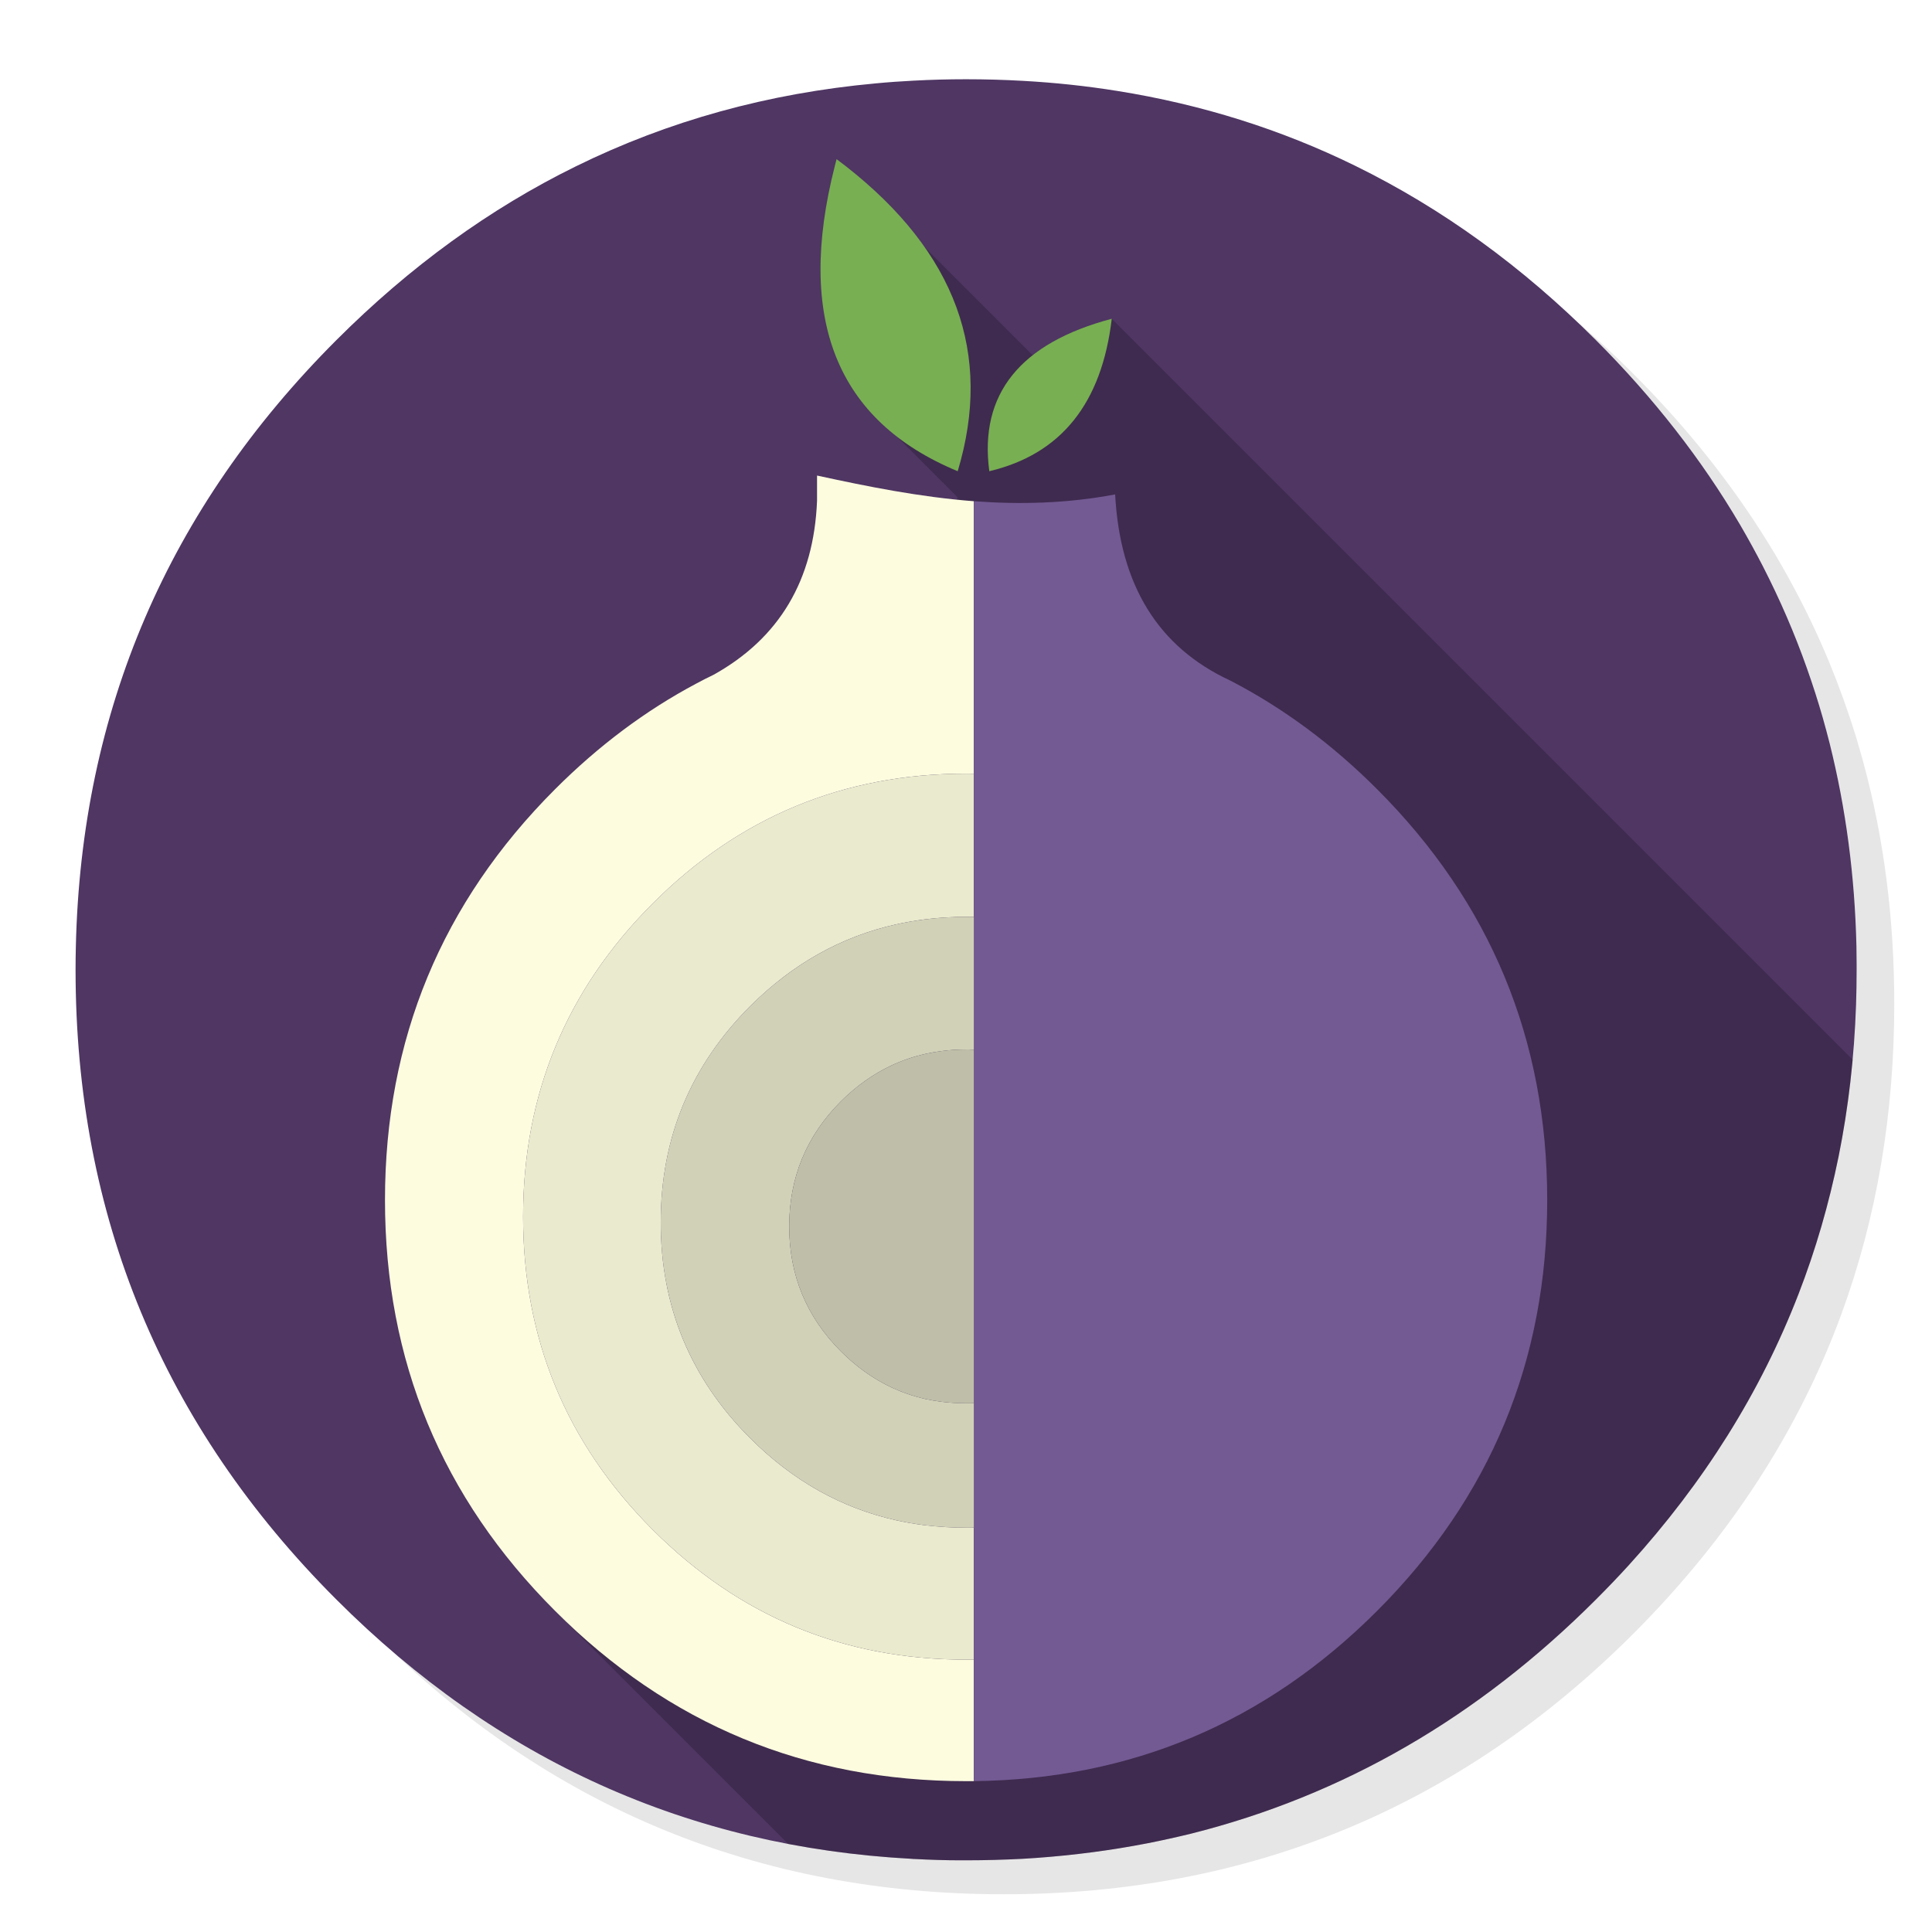
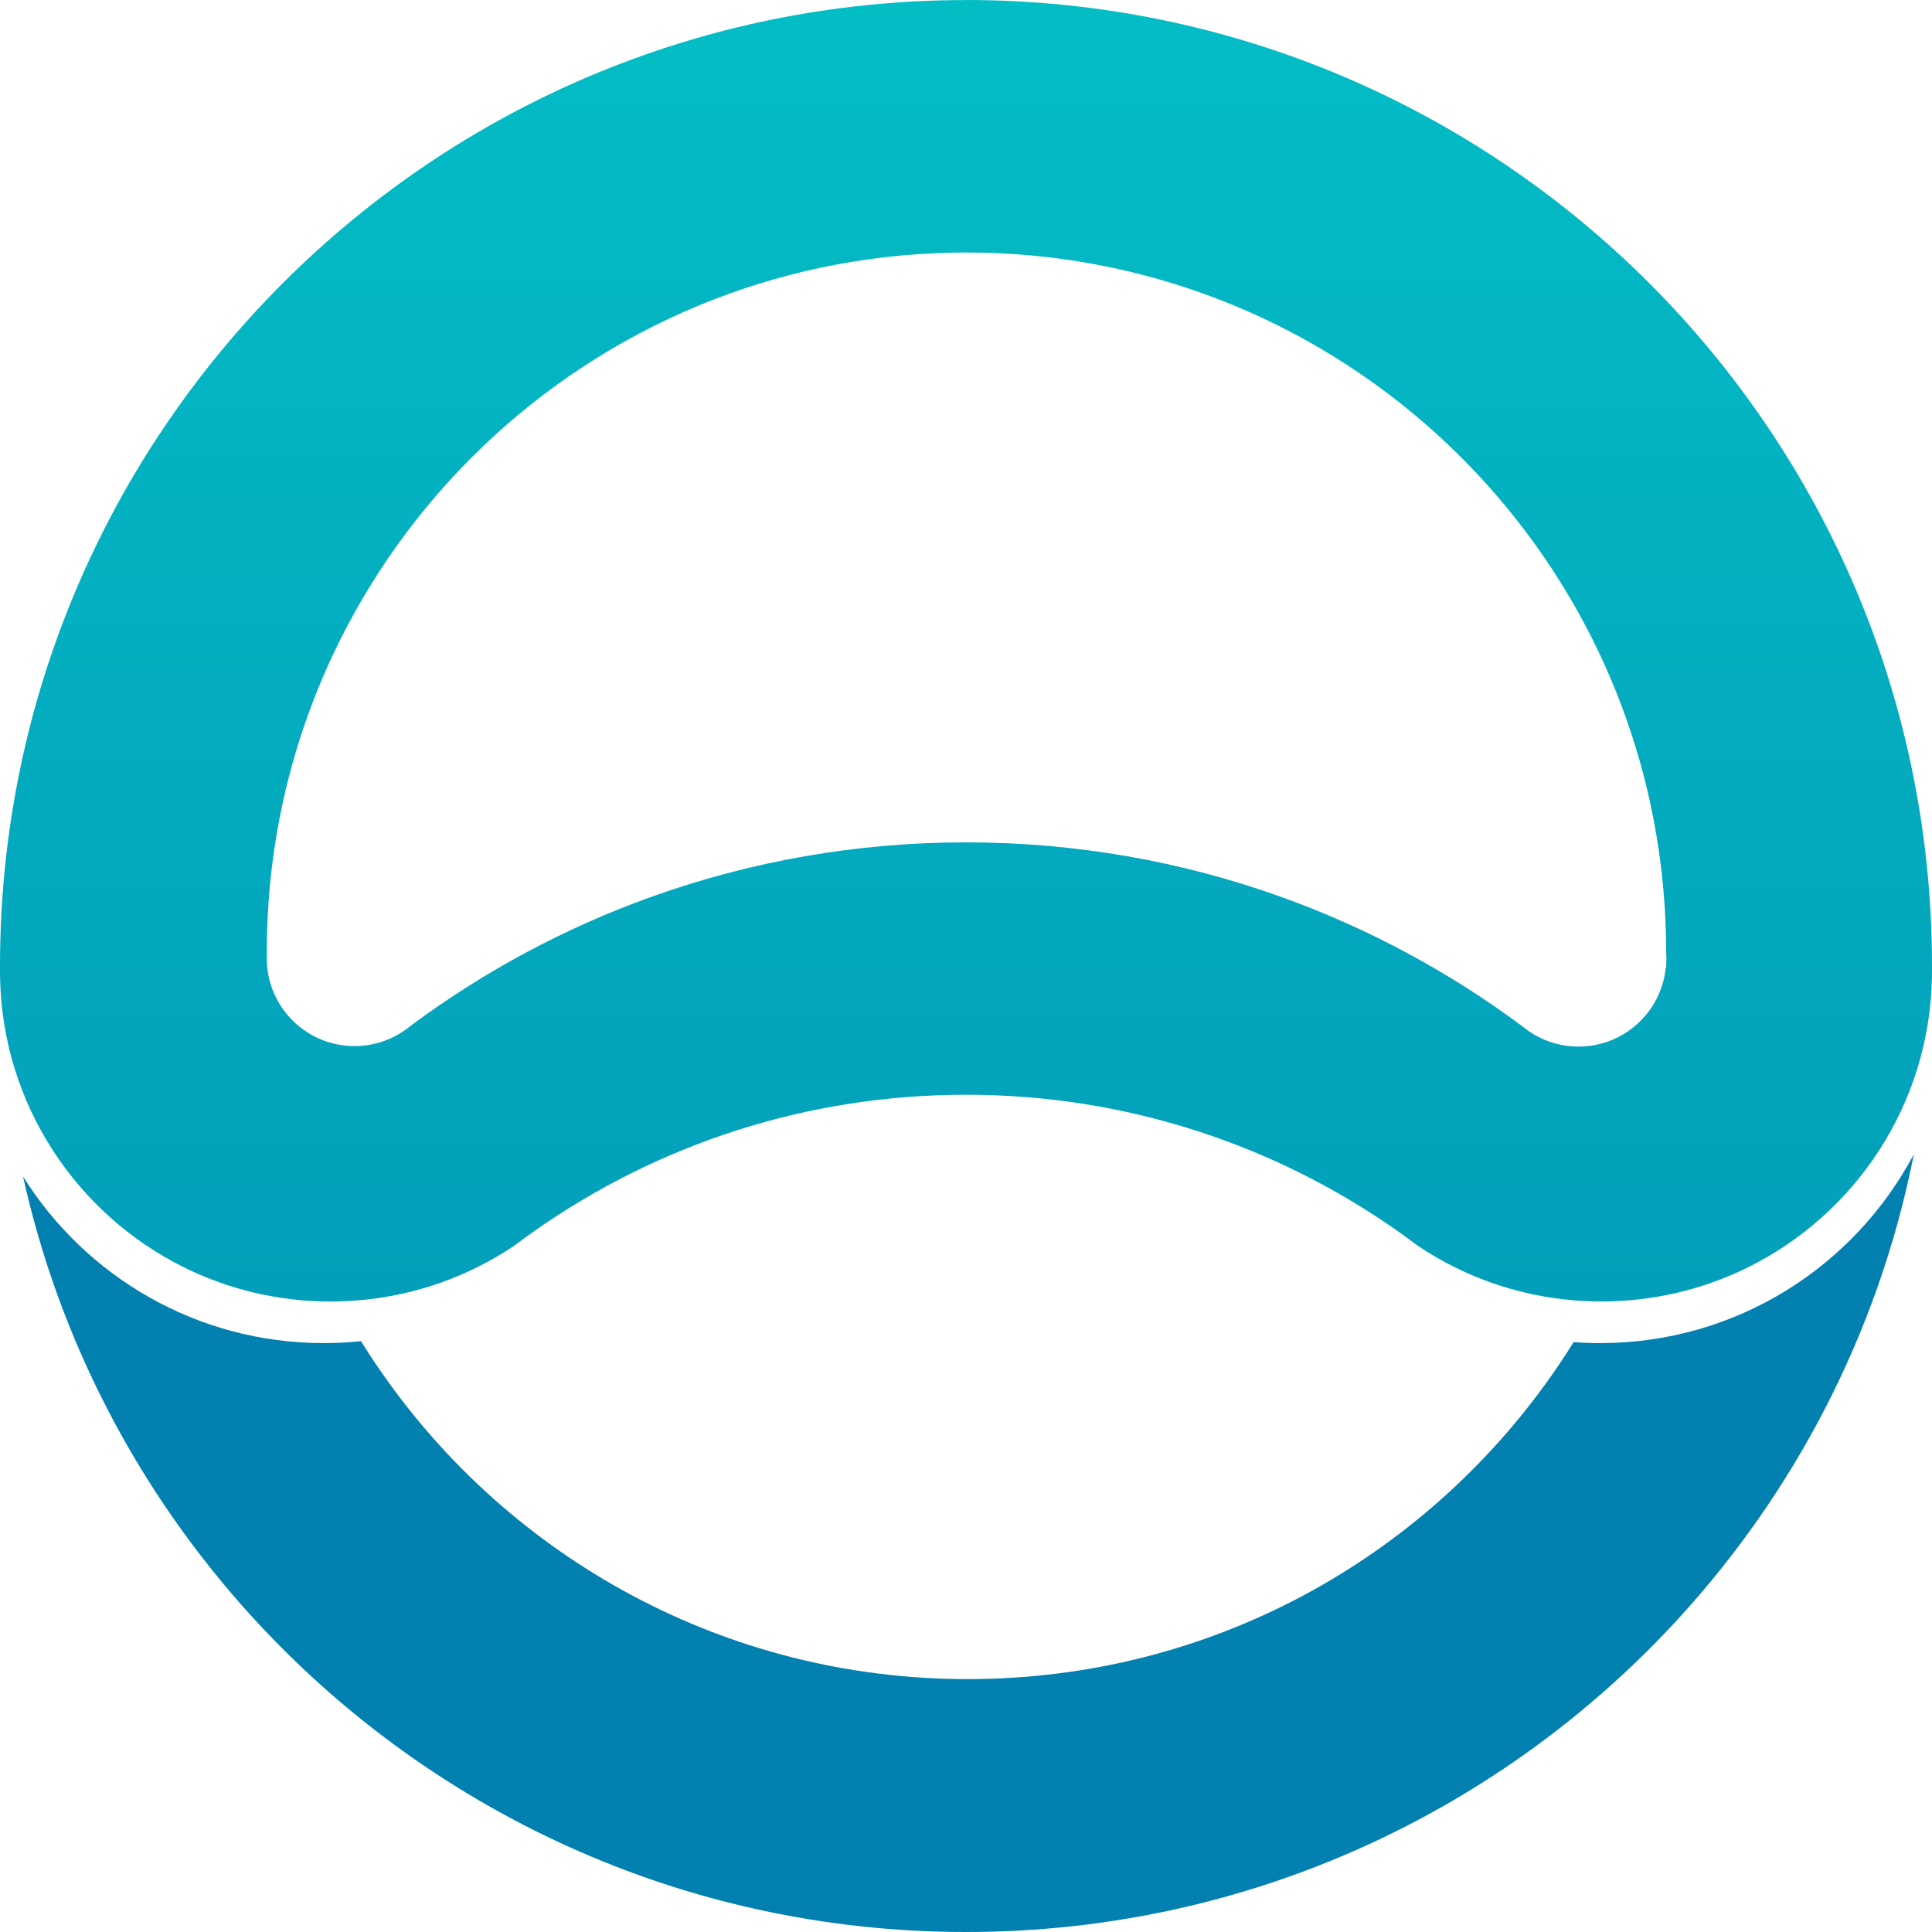
- <svg xmlns="http://www.w3.org/2000/svg" id="Tor" image-rendering="optimizeSpeed" baseProfile="basic" version="1.1" style="background-color:#ffffff" x="0px" y="0px" width="1024px" height="1024px" viewBox="0 0 1024 1024" enable-background="new 0 0 1024 1024">
-   <defs transform="matrix(1 0 0 1 0 0) " />
-   <g id="shadow">
-     <g id="shape">
-       <path id="path" fill="#000000" fill-opacity="0.098" d="M969.65,351.3 Q961.05,330.45 950.25,310.45 C946.2,302.9 941.9,295.4 937.35,288.05 917.8,256.35 893.95,226.4 865.8,198.25 773.65,106.1 662.35,60 532,60 401.65,60 290.4,106.1 198.25,198.25 106.1,290.4 60,401.65 60,532 60,662.35 106.1,773.65 198.25,865.8 290.4,957.95 401.65,1004 532,1004 662.35,1004 773.65,957.95 865.8,865.8 916.55,815 953.35,758.4 976.15,696.05 994.7,645.2 1004,590.55 1004,532 1004,487.1 998.55,444.45 987.6,404.05 986.35,399.5 985.05,394.95 983.7,390.45 979.6,377.15 974.9,364.1 969.65,351.3z" />
-     </g>
-   </g>
-   <g id="bg">
-     <g id="shape2">
-       <path id="path1" fill="#4F3663" fill-opacity="1" d="M969.75,394 C968.65,389.65 967.4,385 966.1,380.4 963.6,371.65 960.75,362.8 957.65,354.05 951.2,335.8 943.5,318 934.5,300.4 930.7,293 926.55,285.45 922.2,278 901.9,243.5 876.4,210.8 845.85,180.25 806.9,141.3 764.5,110.55 718.35,87.9 679.05,68.6 636.9,55.35 592.2,48.2 575.95,45.6 559.4,43.8 542.15,42.85 532.45,42.3 522.3,42 512.05,42 502.7,42 493.45,42.25 484.15,42.75 477.45,43.1 470.8,43.55 464.1,44.2 407.25,49.4 354.3,64 305.15,88.2 259.55,110.6 217.25,141.3 178.3,180.25 89.05,269.5 43,376.75 40.2,501.75 Q40.05,507.85 40.05,514 C40.05,644.35 86.15,755.65 178.3,847.8 263.55,933.05 365.15,978.85 483,985.2 483.35,985.25 483.75,985.25 484.15,985.3 484.3,985.3 484.4,985.3 484.55,985.3 493.05,985.75 501.15,986 509.05,986 510.25,986 511.15,986 512.05,986 522.35,986 532.55,985.7 542.15,985.2 544.65,985.05 546.9,984.9 549.1,984.75 569.3,983.3 589,980.7 607.8,977.05 615.75,975.5 623.6,973.75 631.2,971.9 712,951.6 783.35,910.3 845.85,847.8 851.95,841.7 857.85,835.55 863.35,829.5 903.2,785.65 933.1,737.9 953.2,686 962.3,662.55 969.35,638.25 974.5,612.95 979.7,587.15 982.8,560.3 983.75,532.5 983.95,526.45 984.05,520.25 984.05,514 984.05,513.35 984.05,512.65 984.05,512 984.05,511.65 984.05,511.35 984.05,511 984.05,507.9 984,504.8 983.95,501.65 983.1,464.45 978.4,428.65 969.75,394z" />
-     </g>
-   </g>
-   <g id="bg1">
-     <g id="shape4">
-       <path id="path2" fill="#000000" fill-opacity="0.2" d="M974.5,612.95 C977.85,596.3 980.35,579.25 981.95,561.65 L589.25,168.95 558.05,199 489.375,130.325 456.05,212.05 507.525,263.525 290.5,850.05 417.8,977.35 C439.25,981.4 460.85,984 483,985.2 483.35,985.25 483.75,985.25 484.15,985.3 484.3,985.3 484.4,985.3 484.55,985.3 493.05,985.75 501.15,986 509.05,986 Q510.55,986 512.05,986 C522.35,986 532.55,985.7 542.15,985.2 544.65,985.05 546.9,984.9 549.1,984.75 569.3,983.3 589,980.7 607.8,977.05 615.75,975.5 623.6,973.75 631.2,971.9 712,951.6 783.35,910.3 845.85,847.8 851.95,841.7 857.85,835.55 863.35,829.5 903.2,785.65 933.1,737.9 953.2,686 962.3,662.55 969.35,638.25 974.5,612.95z" />
-     </g>
-   </g>
-   <g id="Calque.__208">
-     <g id="shape6">
-       <path id="path3" fill="#FDFCDF" fill-opacity="1" d="M433.05,252.05 L433.05,265.45 C431.35,307.5 413.05,338.25 378.2,357.65 375.15,359.1 372.1,360.65 369.05,362.3 342.3,376.5 317.35,395.15 294.25,418.25 234.1,478.4 204.05,551 204.05,636.05 204.05,721.1 234.1,793.7 294.25,853.85 354.4,914 427,944.05 512.05,944.05 513.5,944.05 514.95,944.05 516.15,944.05 L516.15,944.025 L516.15,879.625 L516.15,879.65 C514.8,879.65 513.4,879.65 512.05,879.65 447.2,879.65 391.85,856.7 346,810.85 300.15,765 277.25,709.7 277.25,644.85 277.25,580 300.15,524.65 346,478.8 391.85,432.95 447.2,410.05 512.05,410.05 513.4,410.05 514.8,410.05 516.15,410.1 L516.15,410.075 L516.15,265.625 L516.15,265.65 C487.45,263.45 459.75,257.85 433.05,252.05z" />
-       <path id="path4" fill="#EAEACE" fill-opacity="1" d="M516.15,410.1 C514.8,410.05 513.4,410.05 512.05,410.05 447.2,410.05 391.85,432.95 346,478.8 300.15,524.65 277.25,580 277.25,644.85 277.25,709.7 300.15,765 346,810.85 391.85,856.7 447.2,879.65 512.05,879.65 513.4,879.65 514.8,879.65 516.15,879.65 L516.15,879.625 L516.15,809.65 C515.75,809.7 515.35,809.7 514.9,809.7 513.95,809.7 513,809.7 512.05,809.7 504.55,809.7 497.25,809.25 490.15,808.4 485.05,807.75 480.05,806.9 475.1,805.8 445.95,799.3 420.15,784.8 397.6,762.25 366,730.65 350.2,692.5 350.2,647.85 350.2,603.1 366,564.95 397.6,533.3 420.15,510.85 445.95,496.35 475.1,489.9 480.05,488.8 485.05,487.95 490.15,487.3 497.25,486.4 504.55,485.95 512.05,485.95 513,485.95 513.95,485.95 514.9,485.95 515.35,485.95 515.75,485.95 516.15,486 L516.15,485.975 L516.15,410.075" />
-       <path id="path5" fill="#735A93" fill-opacity="1" d="M820.05,636.05 Q820.05,508.45 729.85,418.25 C706,394.4 680.15,375.25 652.05,360.7 613.9,343.05 593.6,310.2 591.05,262.05 565.35,266.9 540.4,267.45 516.15,265.65 L516.15,265.625 L516.15,410.075 516.15,485.975 516.15,556.35 516.15,743.675 516.15,809.65 516.15,879.625 516.15,944.025 L516.15,944.05 C599.6,943.05 670.75,912.95 729.85,853.85 790,793.7 820.05,721.1 820.05,636.05z" />
-       <path id="path6" fill="#D1D1B8" fill-opacity="1" d="M512.05,485.95 C504.55,485.95 497.25,486.4 490.15,487.3 485.05,487.95 480.05,488.8 475.1,489.9 445.95,496.35 420.15,510.85 397.6,533.3 366,564.95 350.2,603.1 350.2,647.85 350.2,692.5 366,730.65 397.6,762.25 420.15,784.8 445.95,799.3 475.1,805.8 480.05,806.9 485.05,807.75 490.15,808.4 497.25,809.25 504.55,809.7 512.05,809.7 513,809.7 513.95,809.7 514.9,809.7 515.35,809.7 515.75,809.7 516.15,809.65 L516.15,743.675 L516.15,743.7 C515.6,743.7 515,743.7 514.4,743.75 514.2,743.75 513.95,743.75 513.7,743.75 513.15,743.75 512.6,743.75 512.05,743.75 507.7,743.75 503.5,743.5 499.35,743 499.2,743 499.1,743 498.95,742.95 496.1,742.6 493.35,742.1 490.65,741.55 484.25,740.1 478.15,738 472.3,735.25 462.7,730.7 453.85,724.4 445.75,716.3 427.45,698 418.3,675.9 418.3,650.05 418.3,624.1 427.45,602 445.75,583.7 453.85,575.65 462.7,569.35 472.3,564.8 478.15,562.05 484.25,559.95 490.65,558.55 493.35,557.95 496.1,557.45 498.95,557.1 499.1,557.05 499.2,557.05 499.35,557.05 503.5,556.5 507.7,556.25 512.05,556.25 512.6,556.25 513.15,556.25 513.7,556.25 513.95,556.25 514.2,556.25 514.4,556.3 515,556.3 515.6,556.3 516.15,556.35 L516.15,485.975 L516.15,486 C515.75,485.95 515.35,485.95 514.9,485.95 513.95,485.95 513,485.95 512.05,485.95z" />
-       <path id="path7" fill="#BFBFA9" fill-opacity="1" d="M512.05,556.25 C507.7,556.25 503.5,556.5 499.35,557.05 499.2,557.05 499.1,557.05 498.95,557.1 496.1,557.45 493.35,557.95 490.65,558.55 484.25,559.95 478.15,562.05 472.3,564.8 462.7,569.35 453.85,575.65 445.75,583.7 427.45,602 418.3,624.1 418.3,650.05 418.3,675.9 427.45,698 445.75,716.3 453.85,724.4 462.7,730.7 472.3,735.25 478.15,738 484.25,740.1 490.65,741.55 493.35,742.1 496.1,742.6 498.95,742.95 499.1,743 499.2,743 499.35,743 503.5,743.5 507.7,743.75 512.05,743.75 512.6,743.75 513.15,743.75 513.7,743.75 513.95,743.75 514.2,743.75 514.4,743.75 515,743.7 515.6,743.7 516.15,743.7 L516.15,743.675 L516.15,556.35 C515.6,556.3 515,556.3 514.4,556.3 514.2,556.25 513.95,556.25 513.7,556.25 513.15,556.25 512.6,556.25 512.05,556.25z" />
-     </g>
-   </g>
-   <g id="Calque.__209">
-     <g id="shape13">
-       <path id="path8" fill="#78AF52" fill-opacity="1" d="M443.4,84.35 C443.05,85.65 442.7,86.95 442.45,88.05 Q411.45,209.9 507.6,249.75 C526.35,187.5 506.65,133.75 448.25,88.05 446.85,86.95 445.15,85.65 443.4,84.35z" />
-       <path id="path9" fill="#78AF52" fill-opacity="1" d="M524.35,249.75 C518.9,208.95 540.6,181.85 589.25,168.95 583.95,213.85 562.35,240.75 524.35,249.75" />
-     </g>
-   </g>
+ <svg xmlns="http://www.w3.org/2000/svg" width="512" height="512" viewBox="0 0 512 512" fill="none">
+   <path fill-rule="evenodd" clip-rule="evenodd" d="M0 256.008C0 114.631 114.63 0.015 256.022 0.015L255.977 0C397.37 0 512 114.616 512 255.992V256.91C511.985 257.616 511.985 258.323 511.985 259.029C511.338 292.705 491.702 321.719 463.33 335.806C451.603 341.624 438.402 344.901 424.419 344.901H423.201C421.066 344.871 418.946 344.766 416.856 344.586C401.7 343.293 387.657 338.151 375.704 330.123C373.915 328.77 372.096 327.447 370.261 326.154C337.92 303.454 298.527 290.119 256.007 290.119C213.487 290.119 174.095 303.439 141.754 326.139C139.904 327.447 138.085 328.77 136.281 330.123C124.358 338.136 110.345 343.278 95.234 344.586C93.37 344.736 91.49 344.841 89.596 344.886C88.935 344.916 88.259 344.916 87.582 344.916C73.6 344.916 60.397 341.639 48.669 335.821C20.298 321.719 0.661 292.705 0.015 259.044C0 258.341 0 257.638 0 256.935V256.008ZM418.314 277.355C430.328 277.355 440.221 268.23 441.424 256.534L441.499 256.549C441.574 255.767 441.619 254.955 441.619 254.143C441.619 253.512 441.589 252.881 441.544 252.264C441.529 222.648 434.583 194.655 422.224 169.82C396.618 118.39 347.829 80.52 289.521 69.921C278.681 67.937 267.525 66.915 256.128 66.915C232.567 66.915 210.044 71.305 189.326 79.302C189.295 79.317 189.262 79.329 189.228 79.34C189.194 79.351 189.16 79.362 189.13 79.377C145.903 96.125 110.525 128.613 90.032 169.805C77.658 194.64 70.711 222.648 70.711 252.279V254.579C71.027 267.132 81.311 277.22 93.941 277.22C98.767 277.22 103.263 275.747 106.977 273.221C107.578 272.83 108.149 272.394 108.706 271.928C128.116 257.496 149.722 245.845 172.922 237.561C198.903 228.286 226.869 223.234 256.038 223.234C285.206 223.234 313.187 228.286 339.153 237.561C362.413 245.86 384.079 257.556 403.535 272.048C404.091 272.514 404.662 272.935 405.249 273.341C408.977 275.867 413.473 277.355 418.314 277.355Z" fill="url(#paint0_linear_2448_805)" />
+   <path d="M483.508 373.57C494.394 352.553 502.468 329.822 507.189 305.889C491.417 335.655 460.128 355.936 424.088 355.936C421.713 355.936 419.352 355.846 417.022 355.68C415.157 358.672 413.218 361.604 411.203 364.475C377.012 413.154 320.675 444.98 256.429 444.98C192.182 444.98 135.424 412.928 101.278 363.934C99.339 361.152 97.459 358.311 95.67 355.425C92.423 355.755 89.13 355.936 85.792 355.936C52.188 355.936 22.704 338.301 6.104 311.782C10.931 333.551 18.539 354.282 28.537 373.57C38.806 393.415 51.602 411.726 66.487 428.112C113.322 479.647 180.906 512 256.023 512C331.139 512 398.708 479.647 445.559 428.112C460.444 411.726 473.224 393.415 483.508 373.57Z" fill="#0280AF" />
+   <defs>
+     <linearGradient id="paint0_linear_2448_805" x1="256" y1="0" x2="256" y2="695.135" gradientUnits="userSpaceOnUse">
+       <stop stop-color="#03BDC5" />
+       <stop offset="1" stop-color="#0280AF" />
+     </linearGradient>
+   </defs>
</svg>
